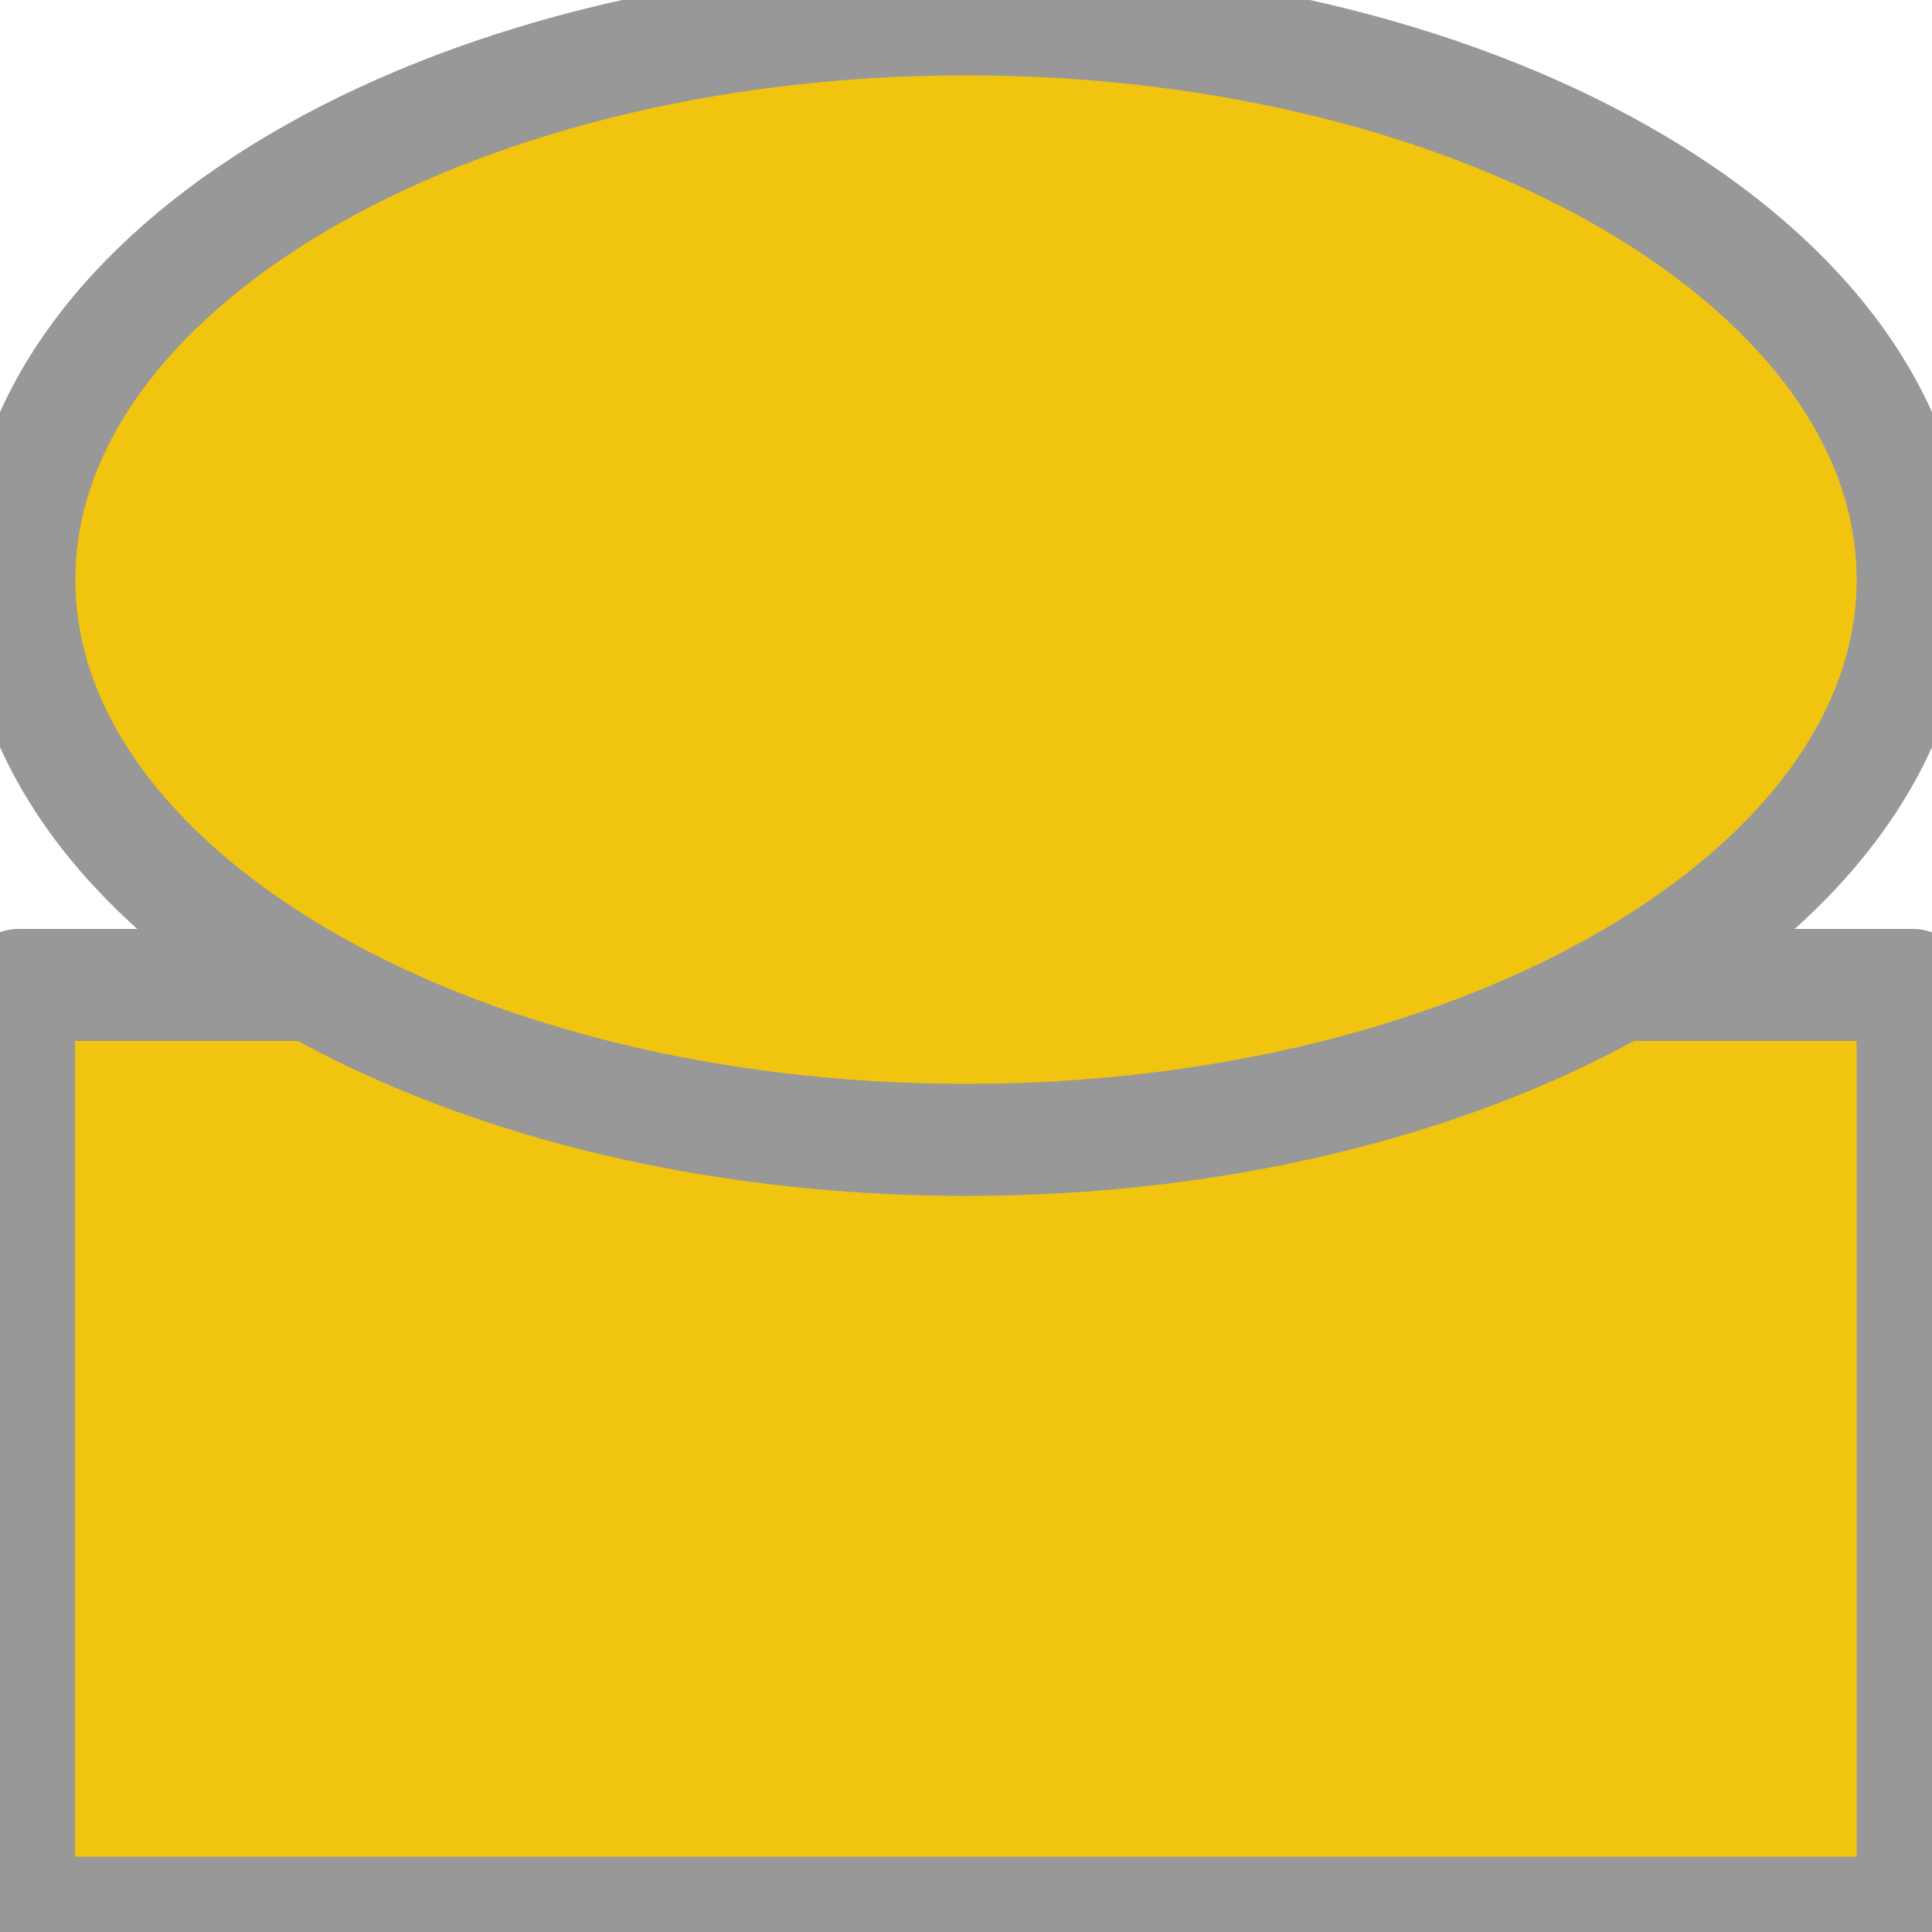
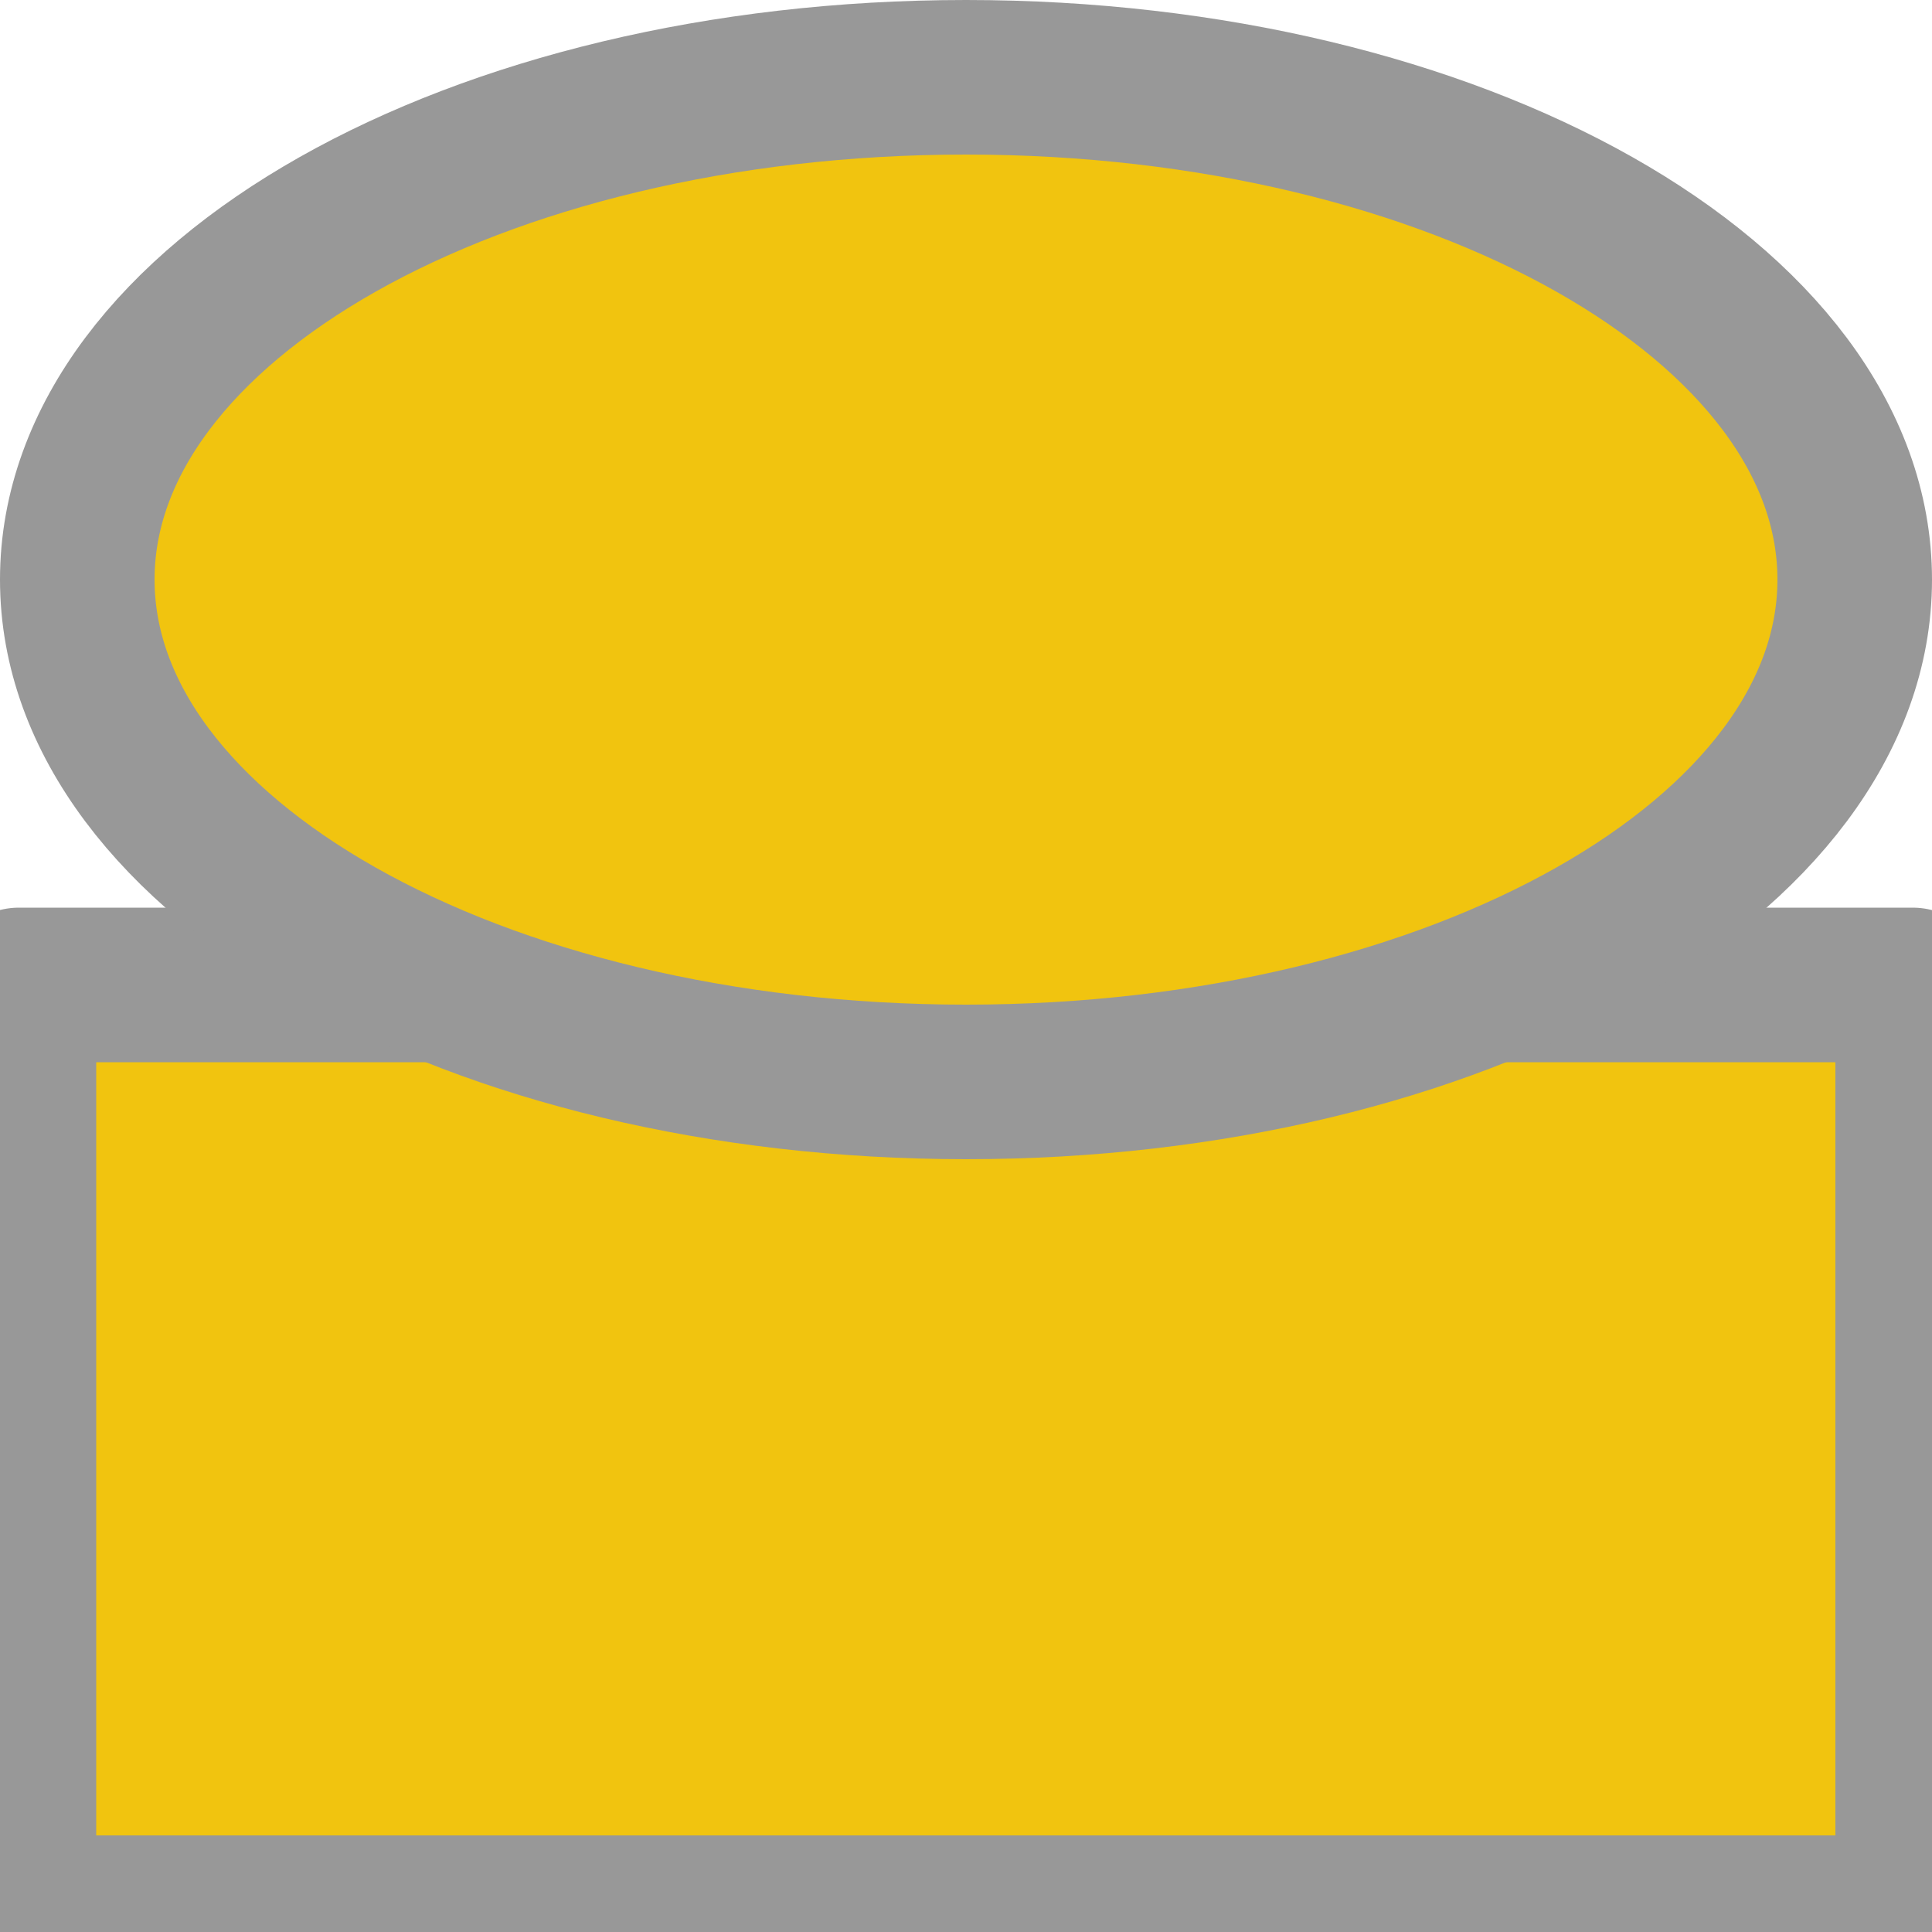
<svg xmlns="http://www.w3.org/2000/svg" width="500" height="500" viewBox="0 0 500 500">
-   <path fill="#F1C40F" stroke="#989898" stroke-width="29" stroke-linejoin="round" d="M4.9 254.9H495V495H4.9z" />
-   <ellipse fill="#F1C40F" stroke="#989898" stroke-width="29" cx="250" cy="150" rx="245" ry="145" />
+   <path fill="#F1C40F" stroke="#989898" stroke-width="40" stroke-linejoin="round" d="M4.9 254.9H495V495H4.9z" />
+   <ellipse fill="#F1C40F" stroke="#989898" stroke-width="40" cx="250" cy="150" rx="230" ry="130" />
</svg>
